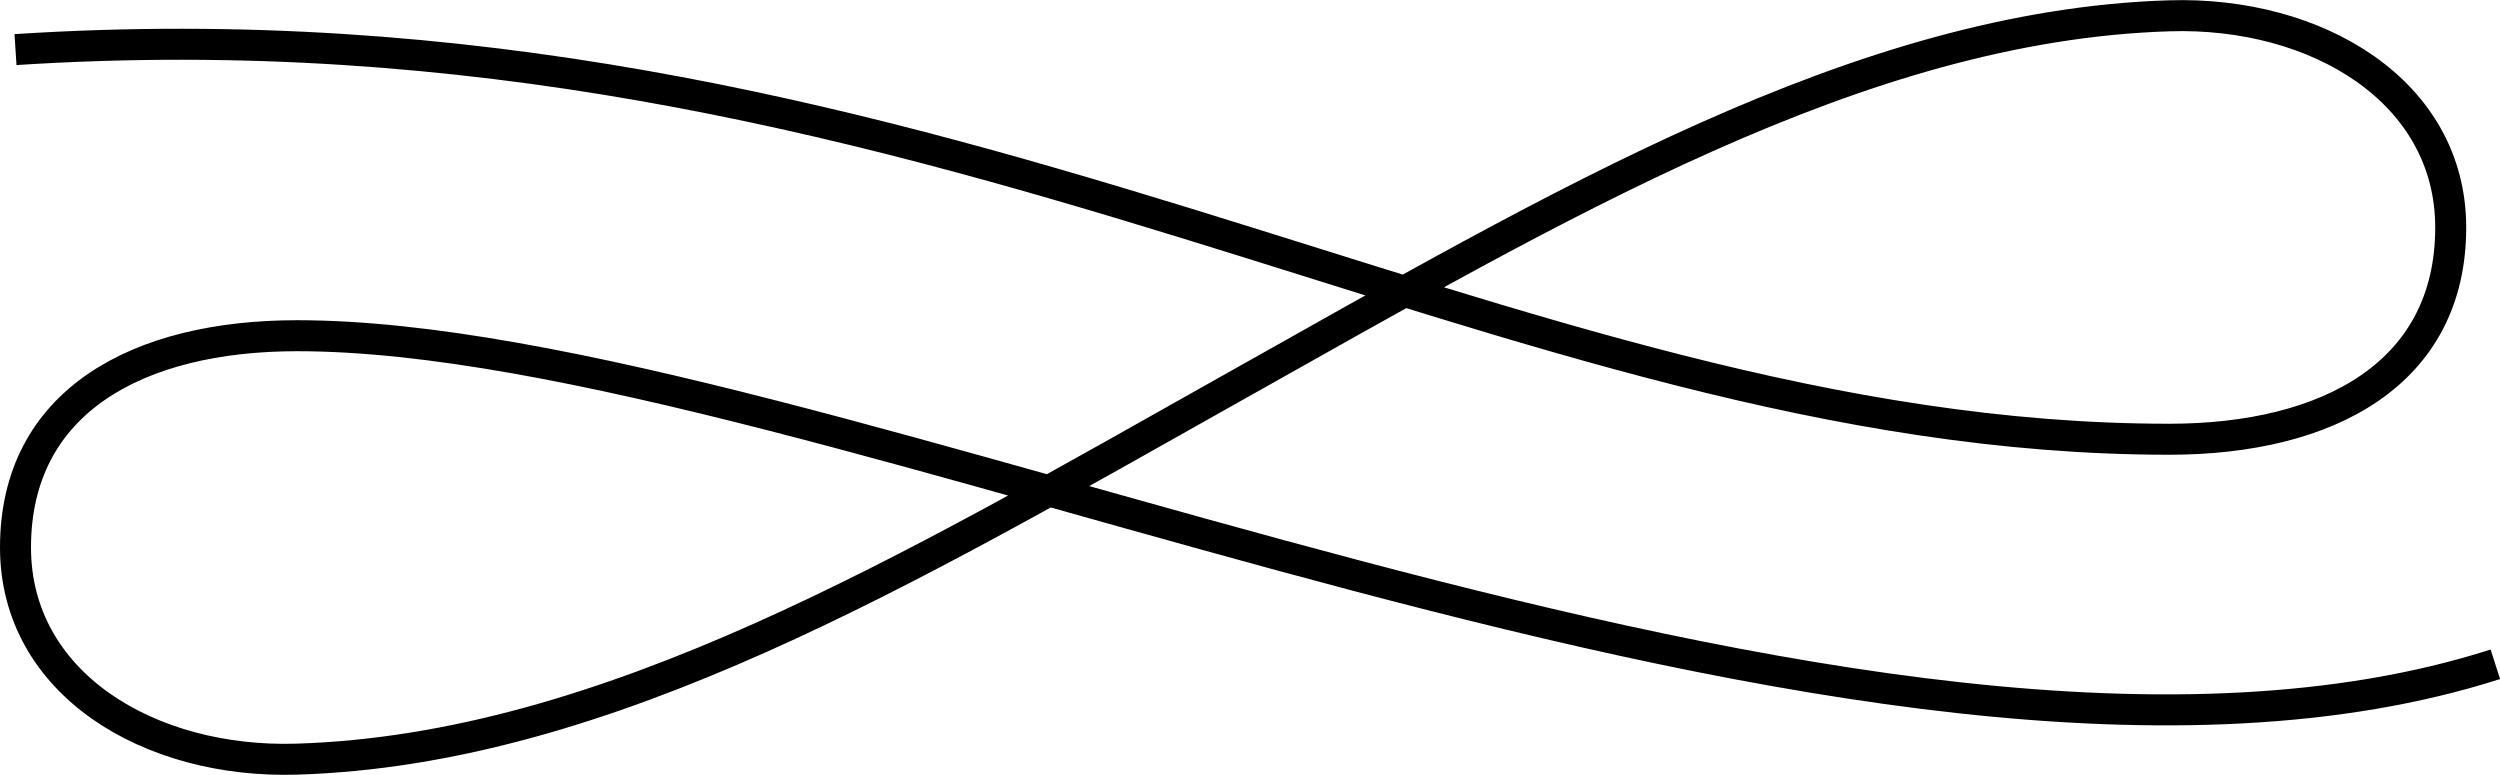
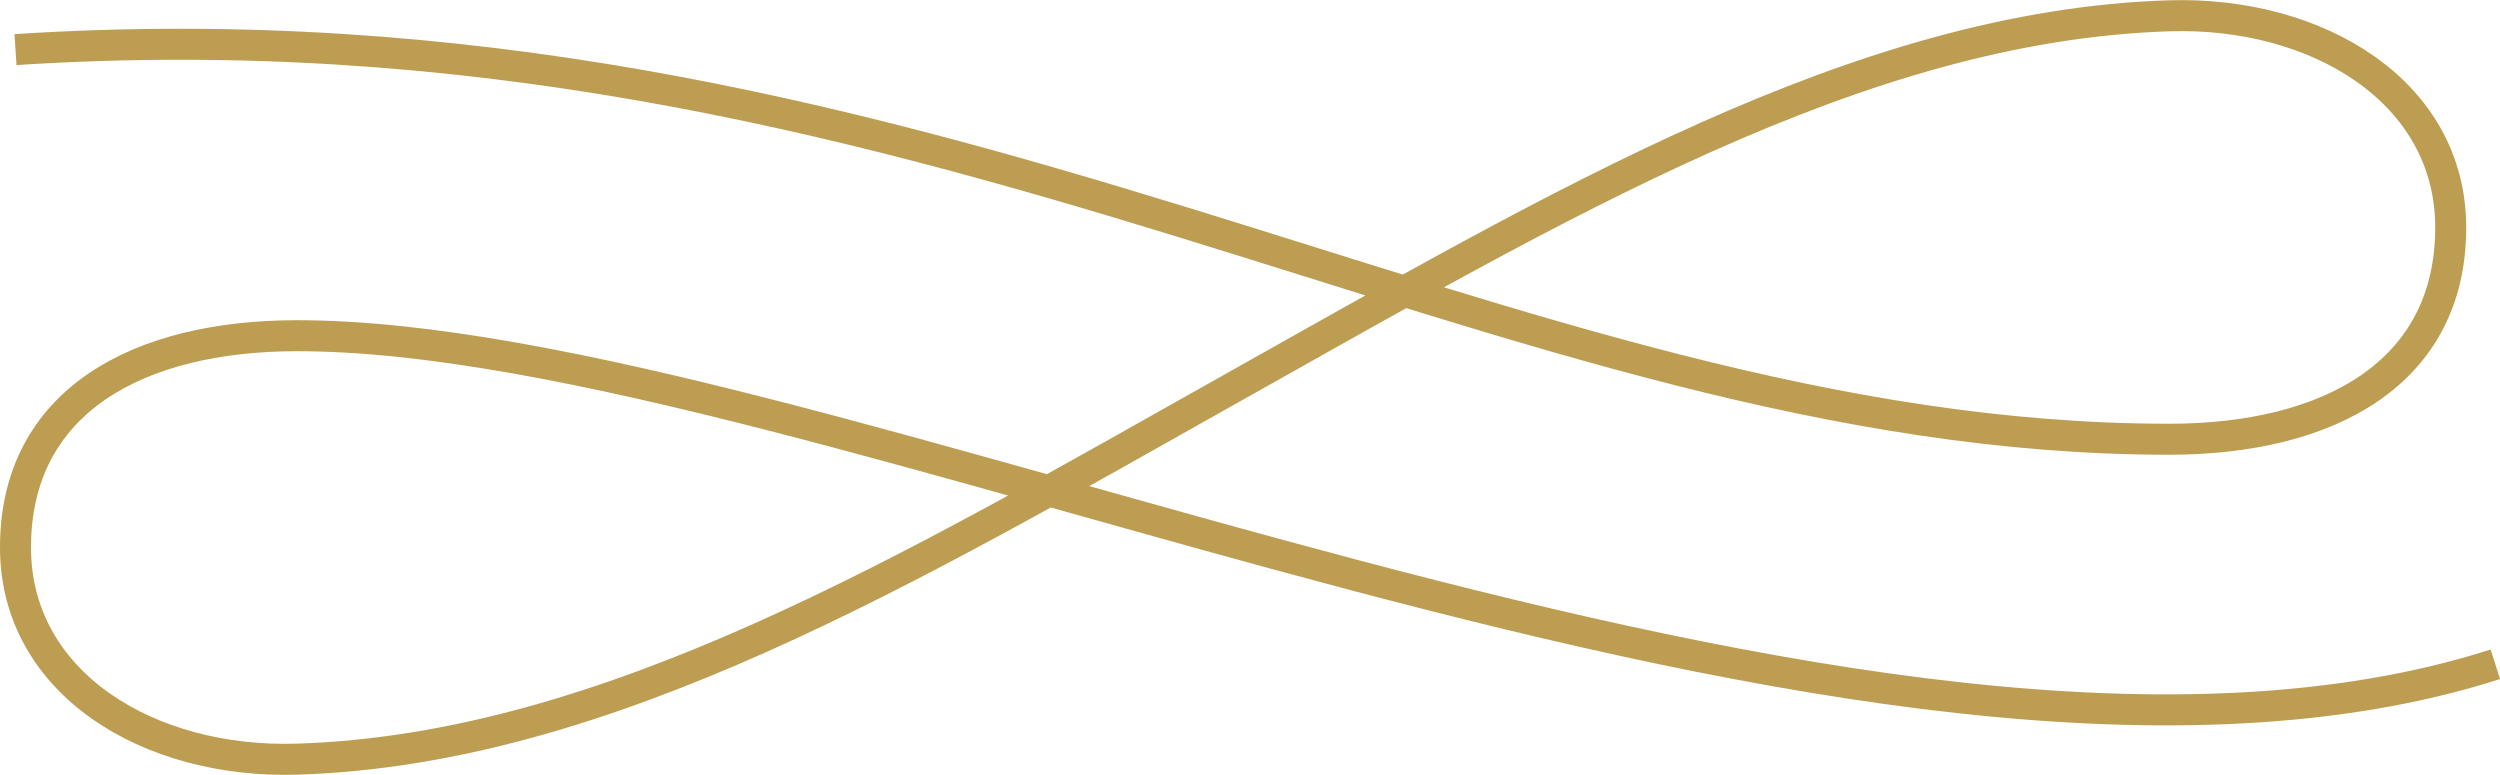
<svg xmlns="http://www.w3.org/2000/svg" id="Layer_2" data-name="Layer 2" viewBox="0 0 80.65 25">
  <defs>
    <style>
      .cls-1 {
        fill: none;
-         stroke: #000;
+         stroke: #BC9D51;
        stroke-miterlimit: 10;
      }
    </style>
  </defs>
  <path class="cls-1" d="M.5,1.6C29.92-.3,48.37,14.17,69.98,14.17c5.13,0,9.08-2.12,9.08-6.83,0-4.39-4.32-6.98-9.08-6.83-10.01,.31-19.75,6.13-30.2,11.99-10.45,5.87-20.19,11.68-30.2,11.99-4.77,.15-9.08-2.44-9.08-6.83,0-4.72,3.96-6.83,9.08-6.83,16.79,0,50.64,17.09,70.92,10.6" />
</svg>
